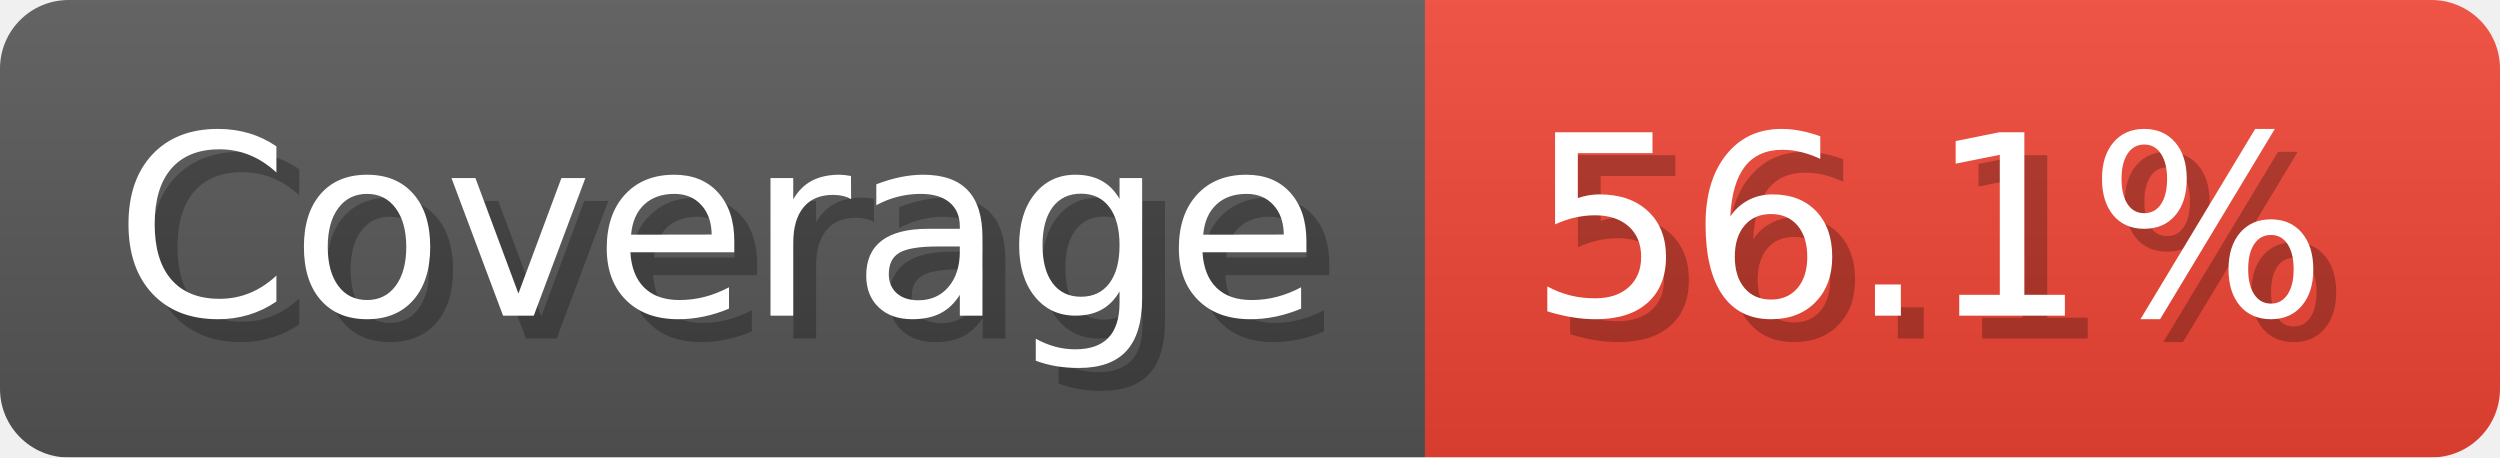
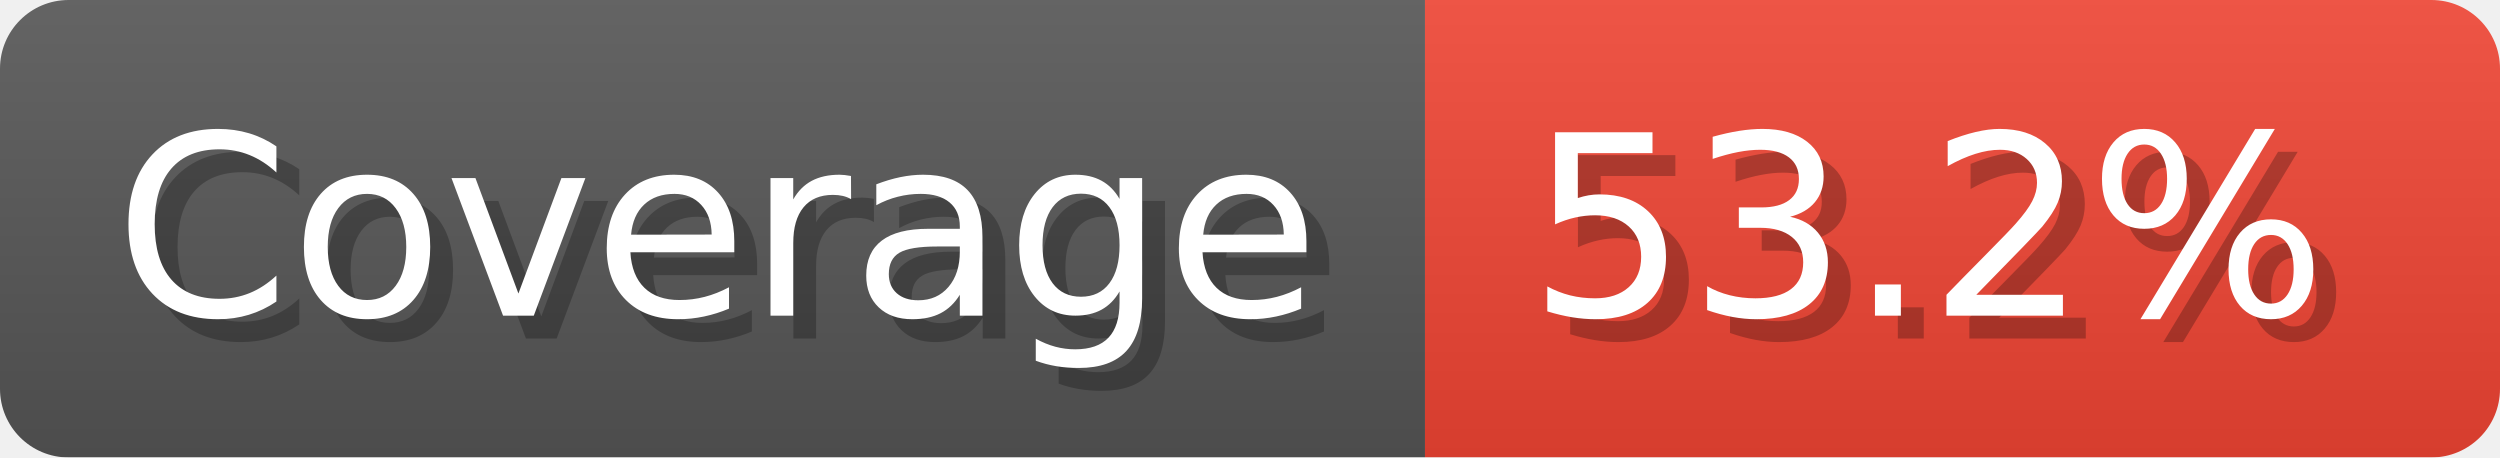
- <svg xmlns="http://www.w3.org/2000/svg" width="109.3" height="20" viewBox="0 0 1093 200" role="img" aria-label="Coverage: 56.1%">
+ <svg xmlns="http://www.w3.org/2000/svg" width="109.3" height="20" viewBox="0 0 1093 200" role="img" aria-label="Coverage: 53.2%">
  <linearGradient id="a" x2="0" y2="100%">
    <stop offset="0" stop-opacity=".1" stop-color="#EEE" />
    <stop offset="1" stop-opacity=".1" />
  </linearGradient>
  <mask id="m">
    <rect width="1093" height="200" rx="30" fill="#FFF" />
  </mask>
  <g mask="url(#m)">
    <rect width="623" height="200" fill="#555" />
    <rect width="470" height="200" fill="#E43" x="623" />
    <rect width="1093" height="200" fill="url(#a)" />
  </g>
  <g aria-hidden="true" fill="#fff" text-anchor="start" font-family="Verdana,DejaVu Sans,sans-serif" font-size="110">
    <text x="60" y="148" textLength="523" fill="#000" opacity="0.25">Coverage</text>
    <text x="50" y="138" textLength="523">Coverage</text>
-     <text x="678" y="148" textLength="370" fill="#000" opacity="0.25">56.1%</text>
-     <text x="668" y="138" textLength="370">56.1%</text>
+     <text x="678" y="148" textLength="370" fill="#000" opacity="0.25">53.2%</text>
+     <text x="668" y="138" textLength="370">53.2%</text>
  </g>
</svg>
